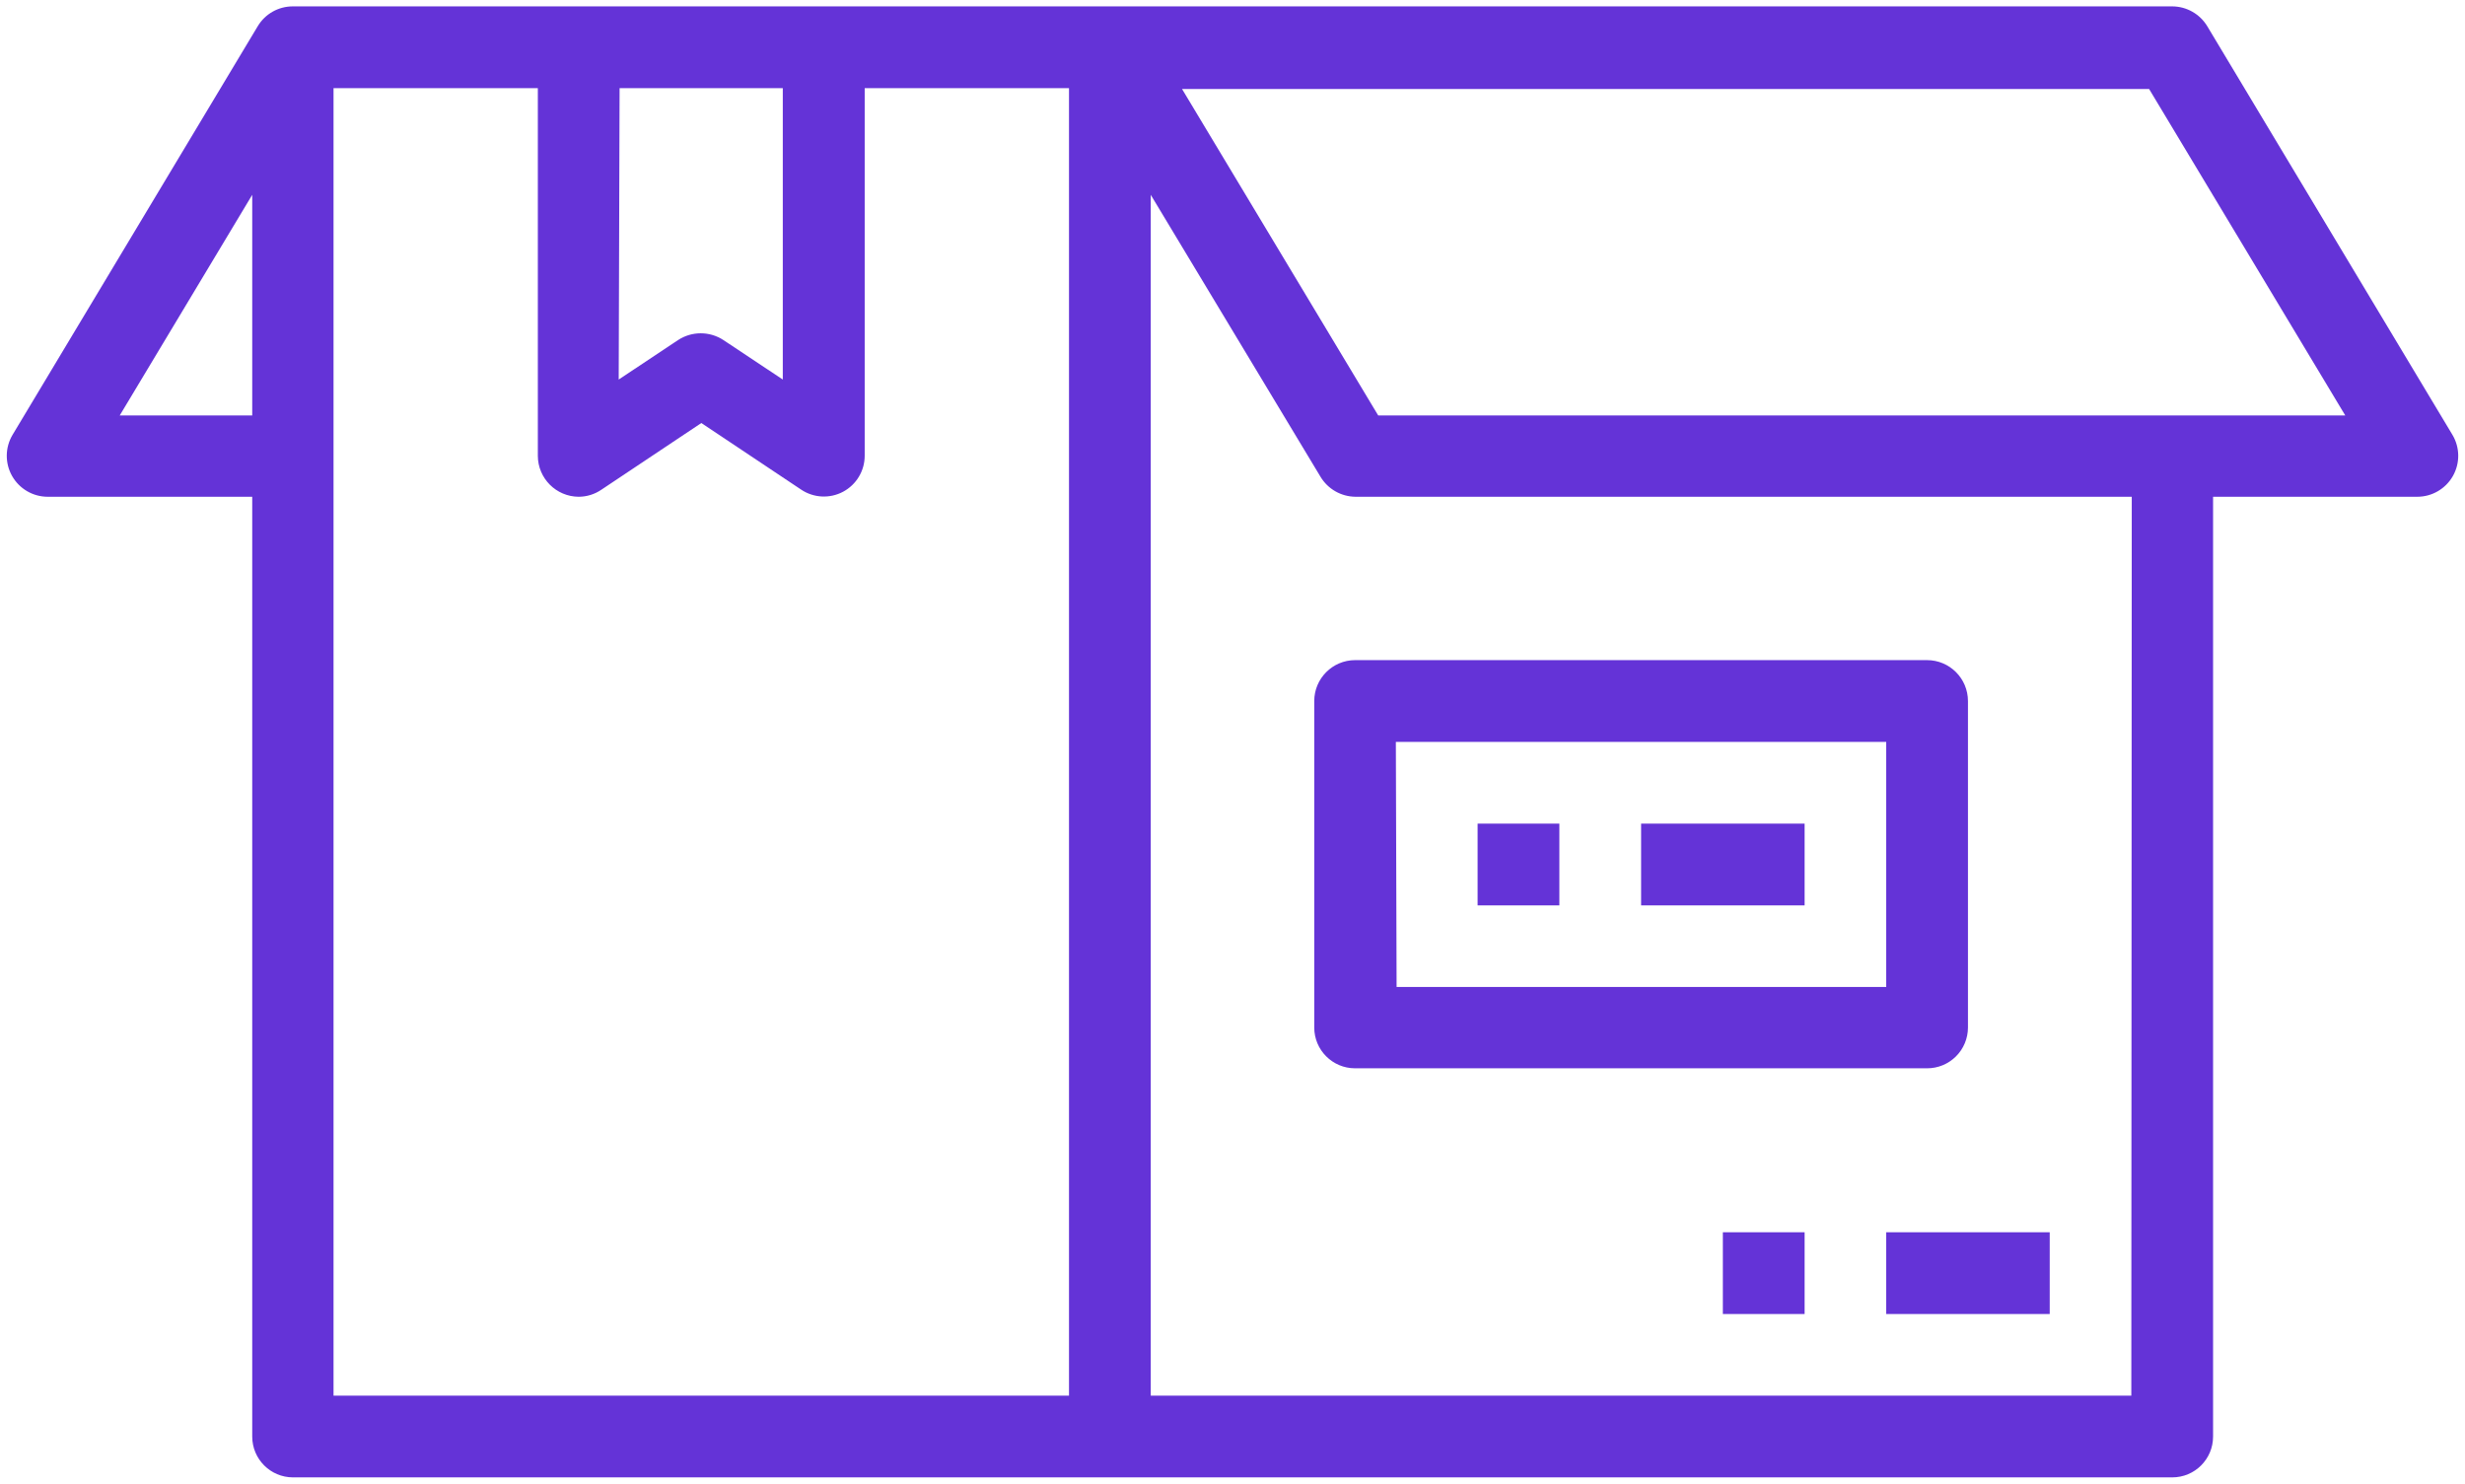
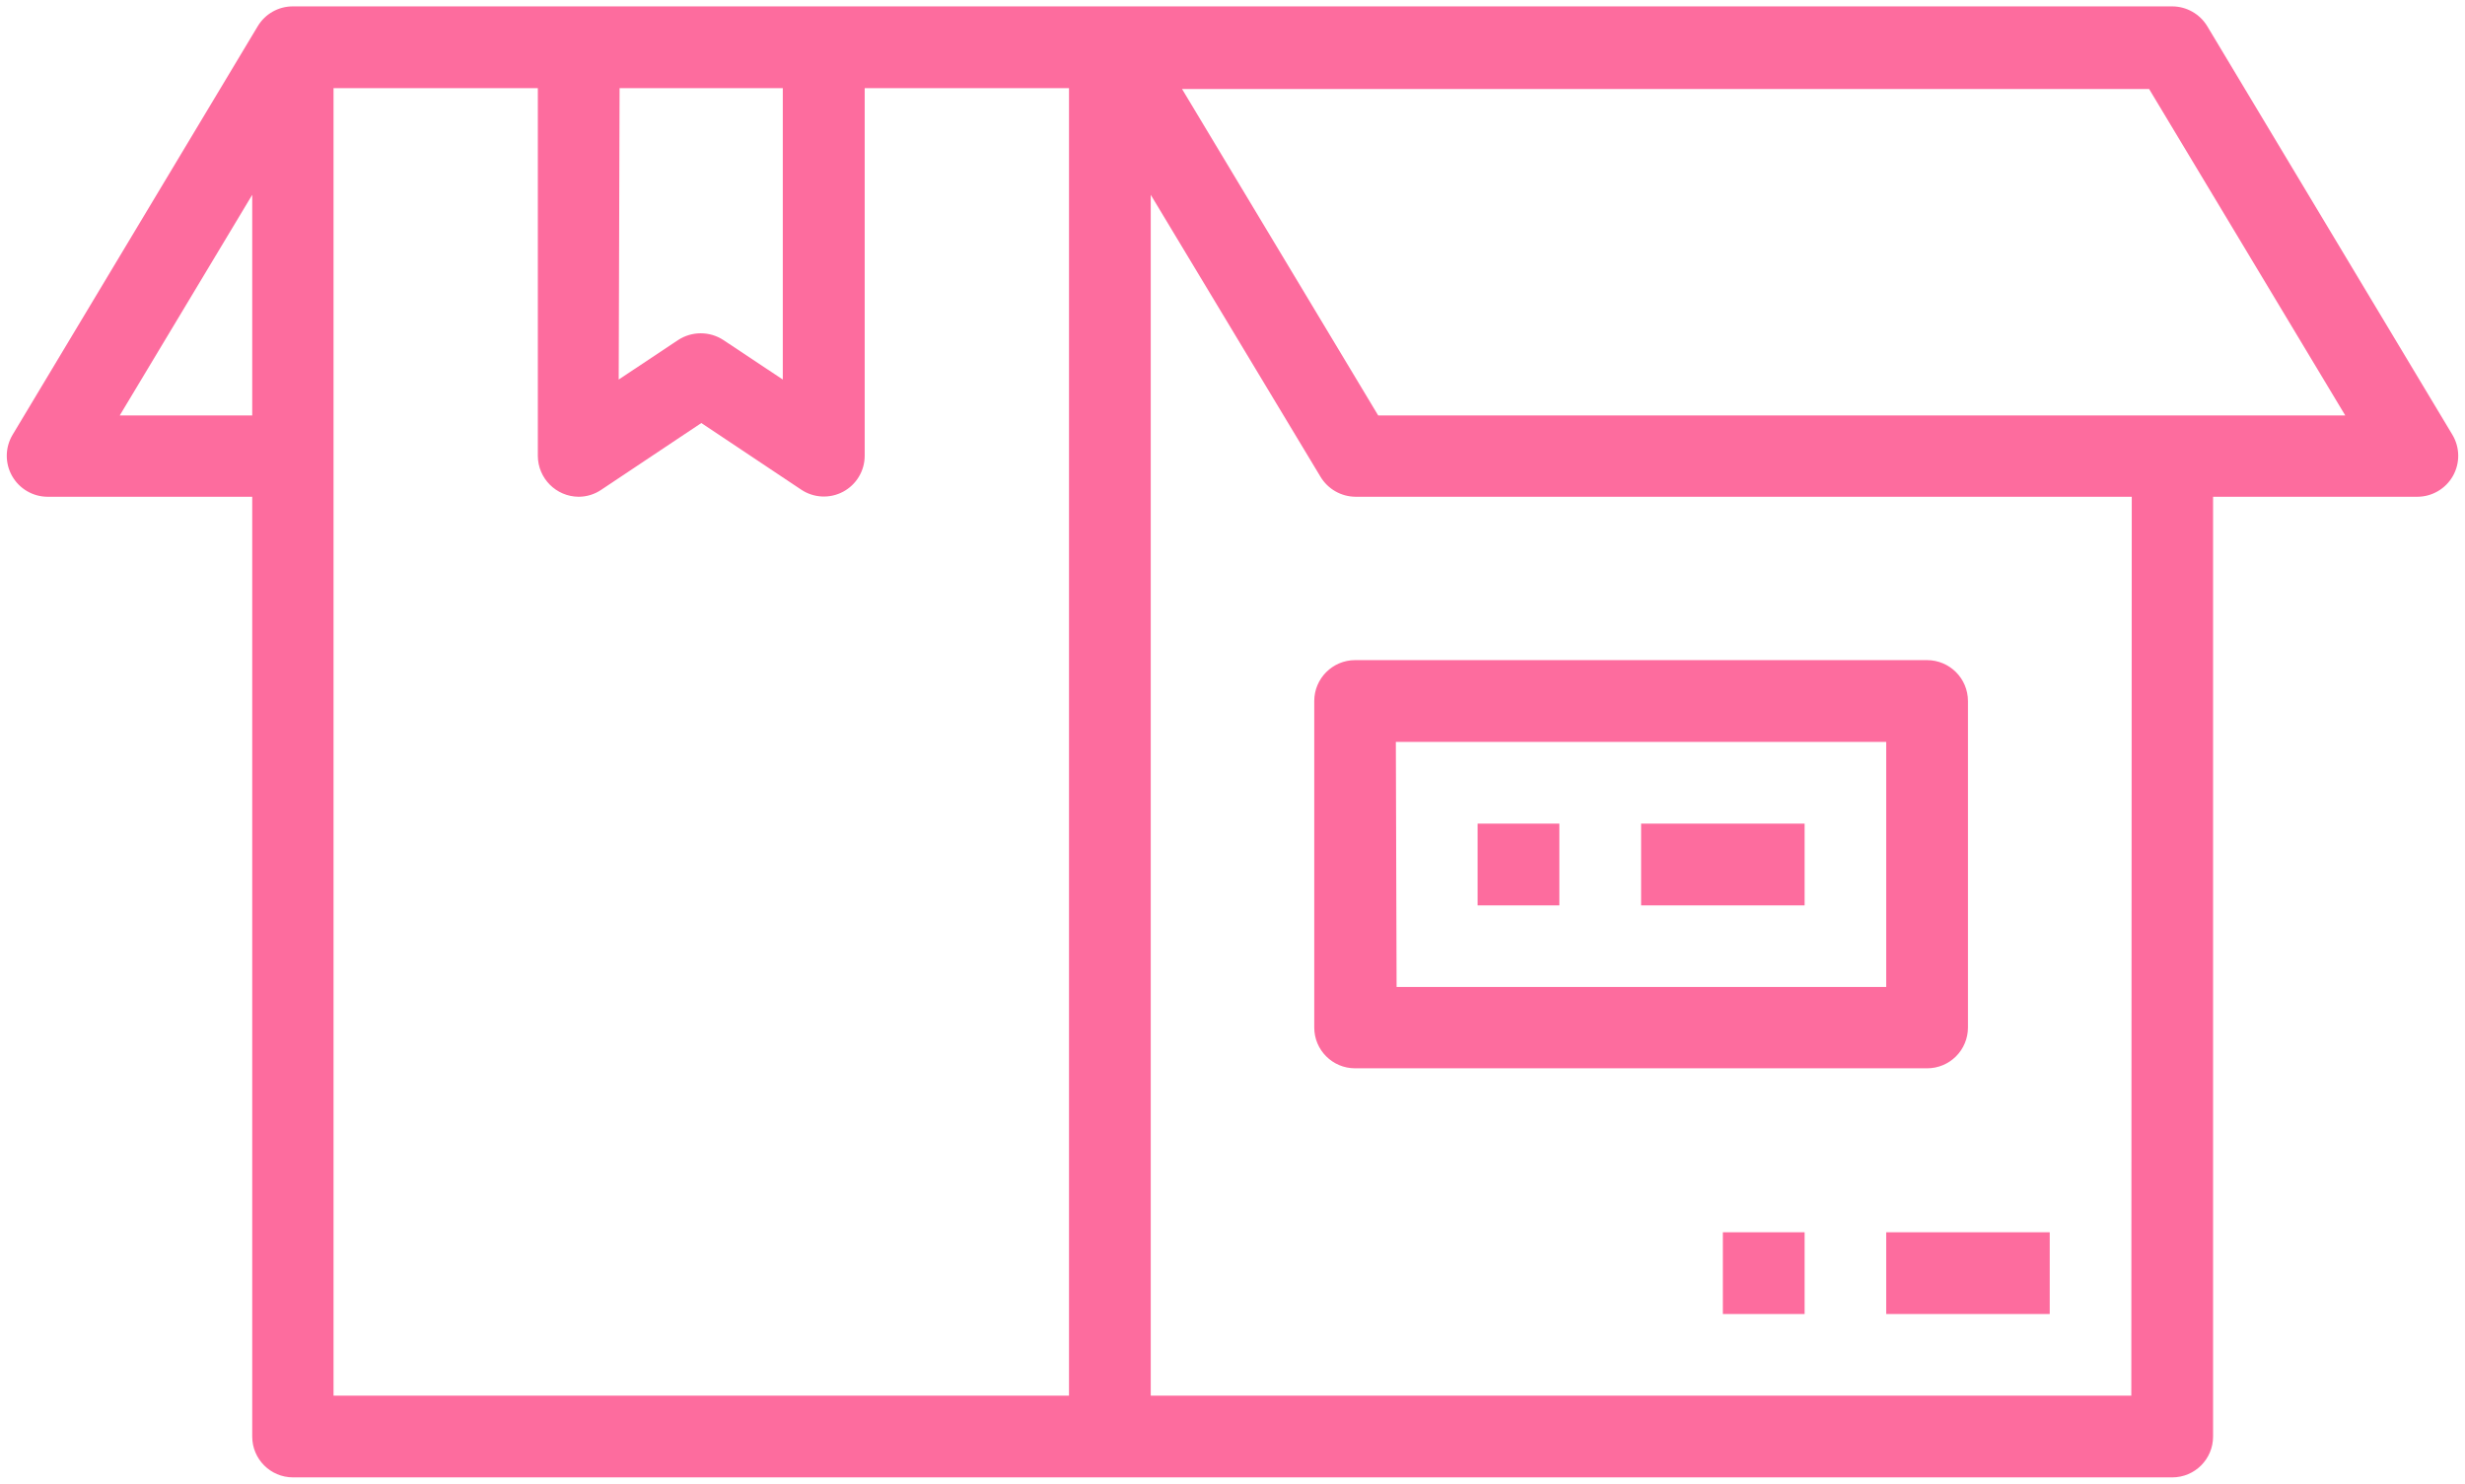
<svg xmlns="http://www.w3.org/2000/svg" id="Calque_1" data-name="Calque 1" viewBox="0 0 166.14 100">
  <defs>
    <style>.cls-1 {
-             fill: #6433d7;
+             fill: #FD6C9E;
        }</style>
  </defs>
  <path class="cls-1" d="M165.29,29.3,148.77,1.77A2.77,2.77,0,0,0,146.41.43H19.73a2.75,2.75,0,0,0-2.36,1.34L.85,29.3a2.76,2.76,0,0,0,2.36,4.18H17V96.82a2.75,2.75,0,0,0,2.75,2.75H146.41a2.75,2.75,0,0,0,2.75-2.75V33.48h13.77a2.76,2.76,0,0,0,2.36-4.18ZM41.76,5.94h11V25.58l-4-2.66a2.79,2.79,0,0,0-3.06,0l-4,2.66ZM8.07,28,17,13.13V28ZM22.48,94.06V5.94H36.25V30.72A2.77,2.77,0,0,0,39,33.48,2.73,2.73,0,0,0,40.54,33l6.73-4.49L54,33a2.75,2.75,0,0,0,4.28-2.29V5.94H72.05V94.06Zm121.17,0H77.56V13.13L89,32.13a2.78,2.78,0,0,0,2.36,1.35h52.32ZM92.89,28l-13.22-22h65.18l13.22,22Z" />
  <rect class="cls-1" x="127.13" y="83.05" width="11.02" height="5.51" />
  <rect class="cls-1" x="116.12" y="83.05" width="5.51" height="5.51" />
  <path class="cls-1" d="M88.58,47.25v22A2.75,2.75,0,0,0,91.33,72h38.55a2.75,2.75,0,0,0,2.76-2.75v-22a2.76,2.76,0,0,0-2.76-2.76H91.33A2.76,2.76,0,0,0,88.58,47.25ZM94.08,50h33.05V66.52h-33Z" />
  <rect class="cls-1" x="99.59" y="55.51" width="5.51" height="5.51" />
  <rect class="cls-1" x="110.61" y="55.51" width="11.02" height="5.51" />
</svg>
